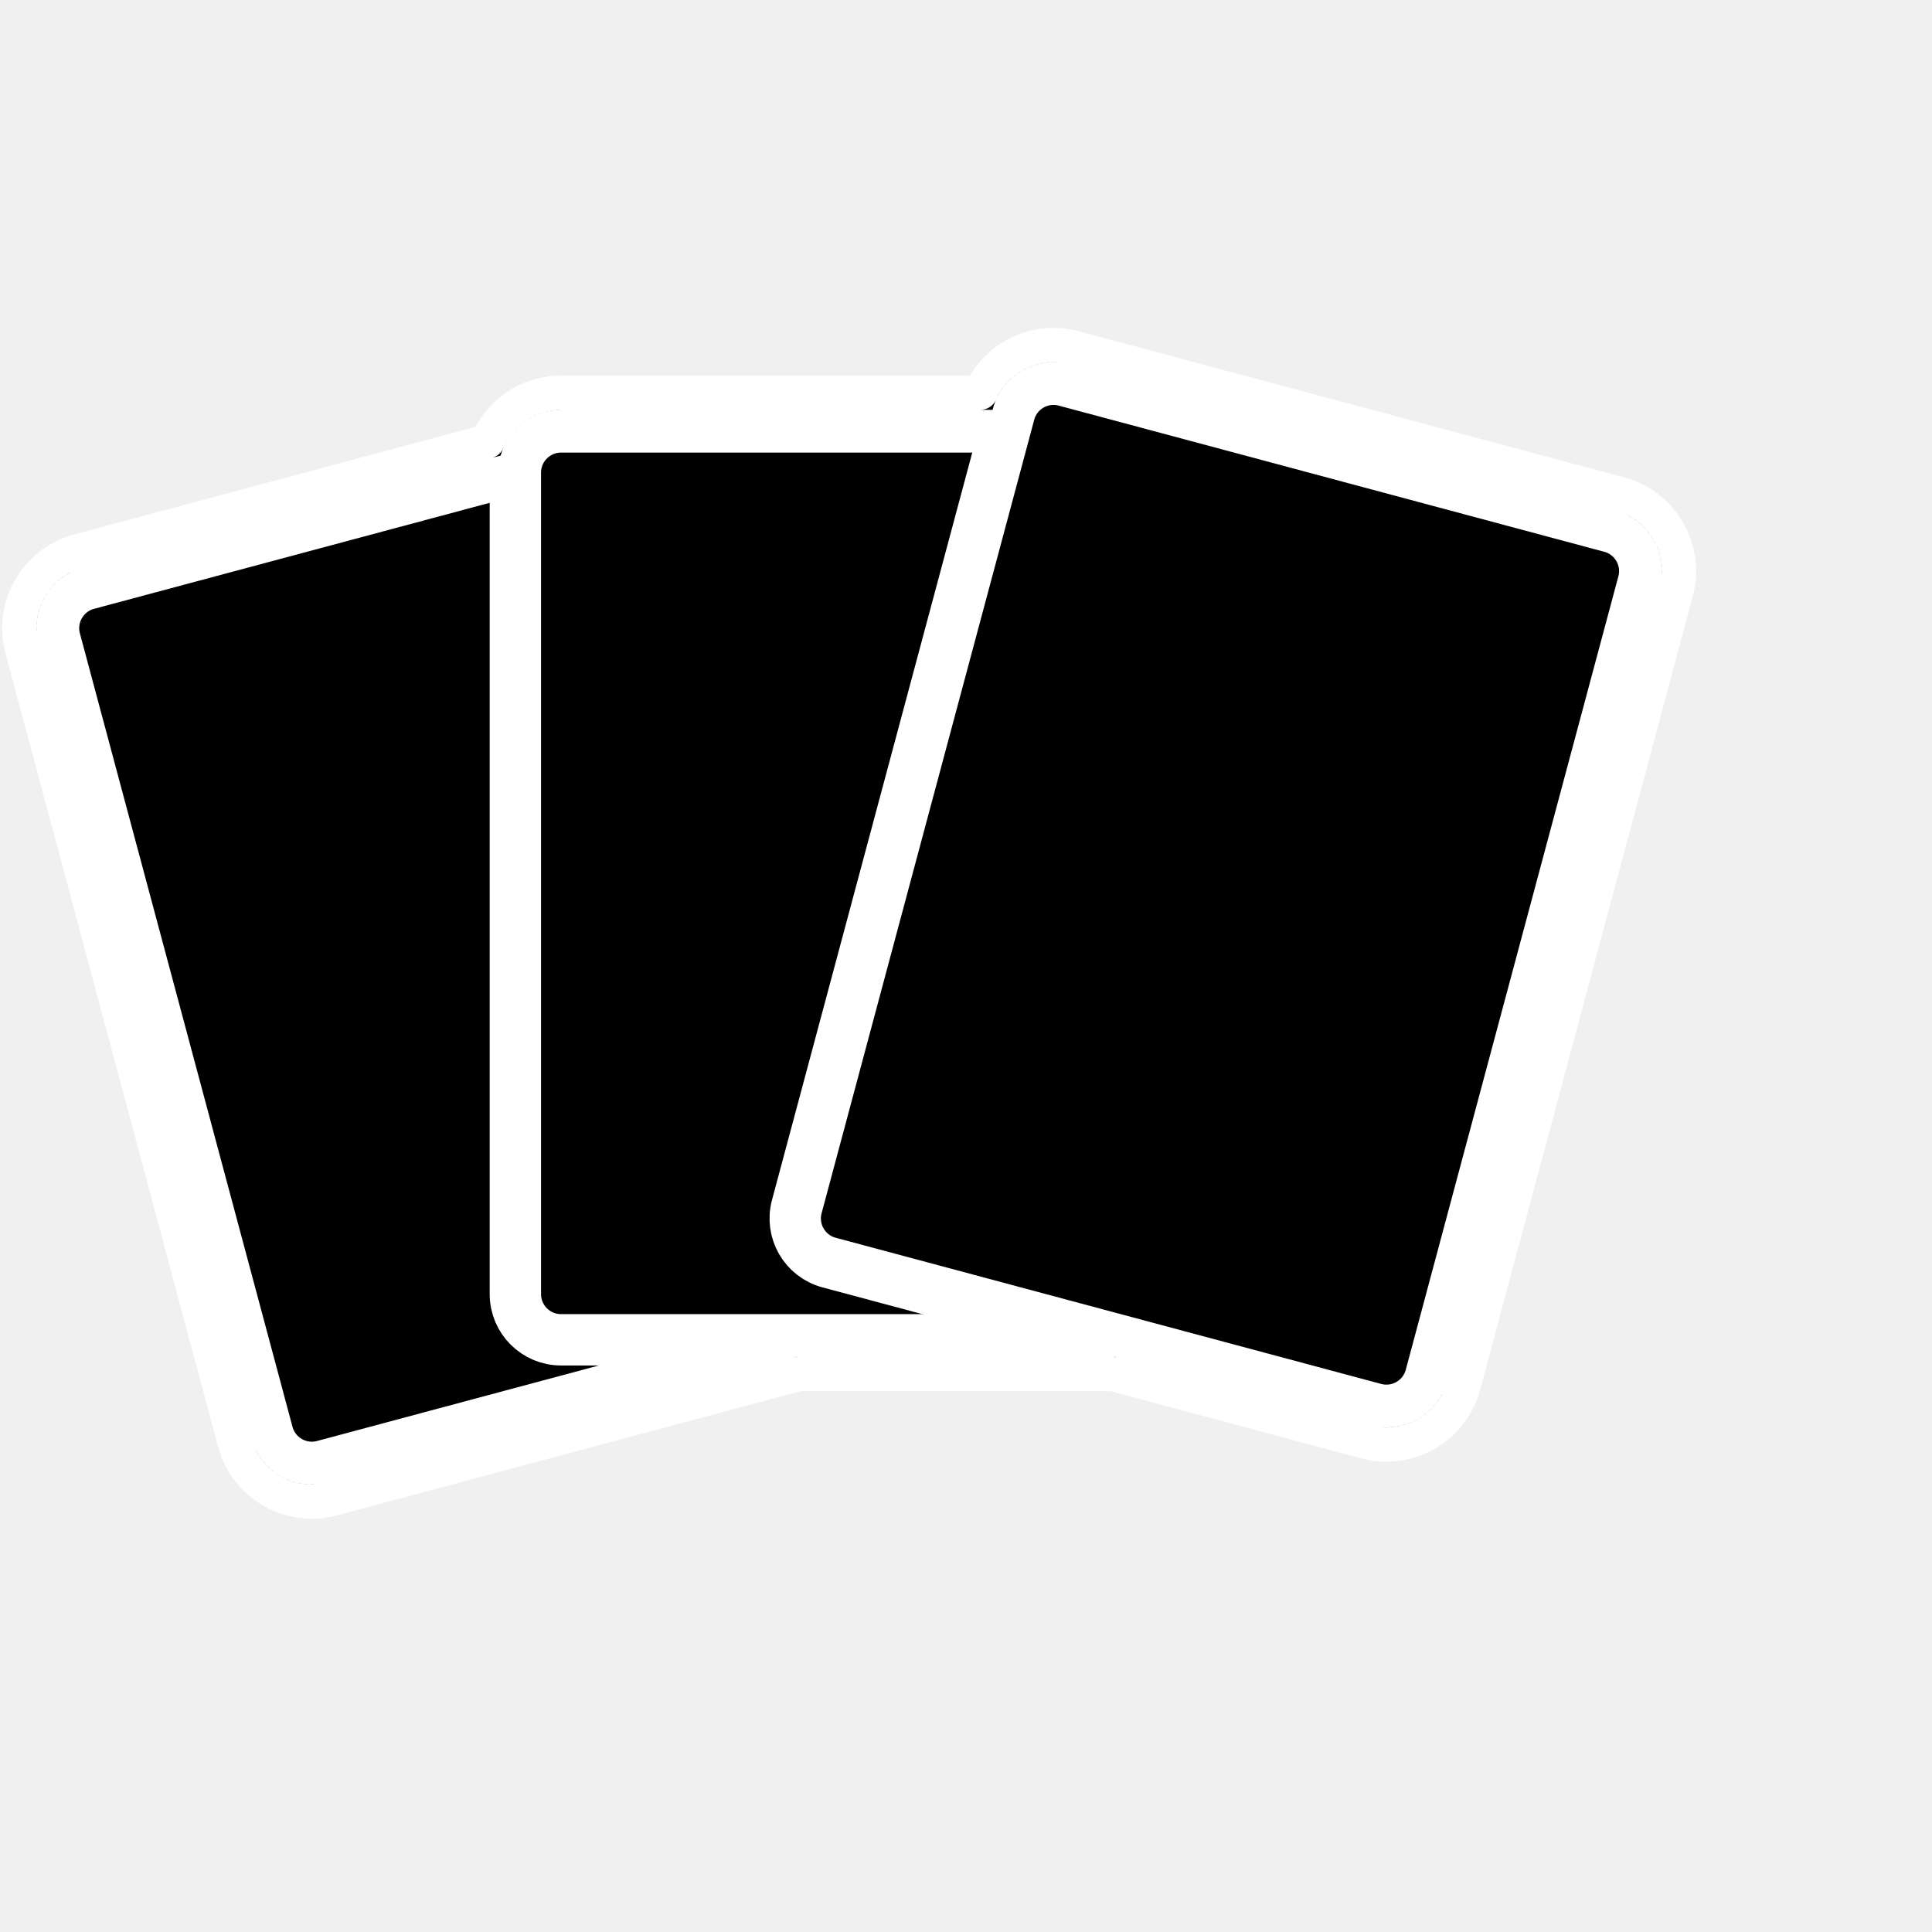
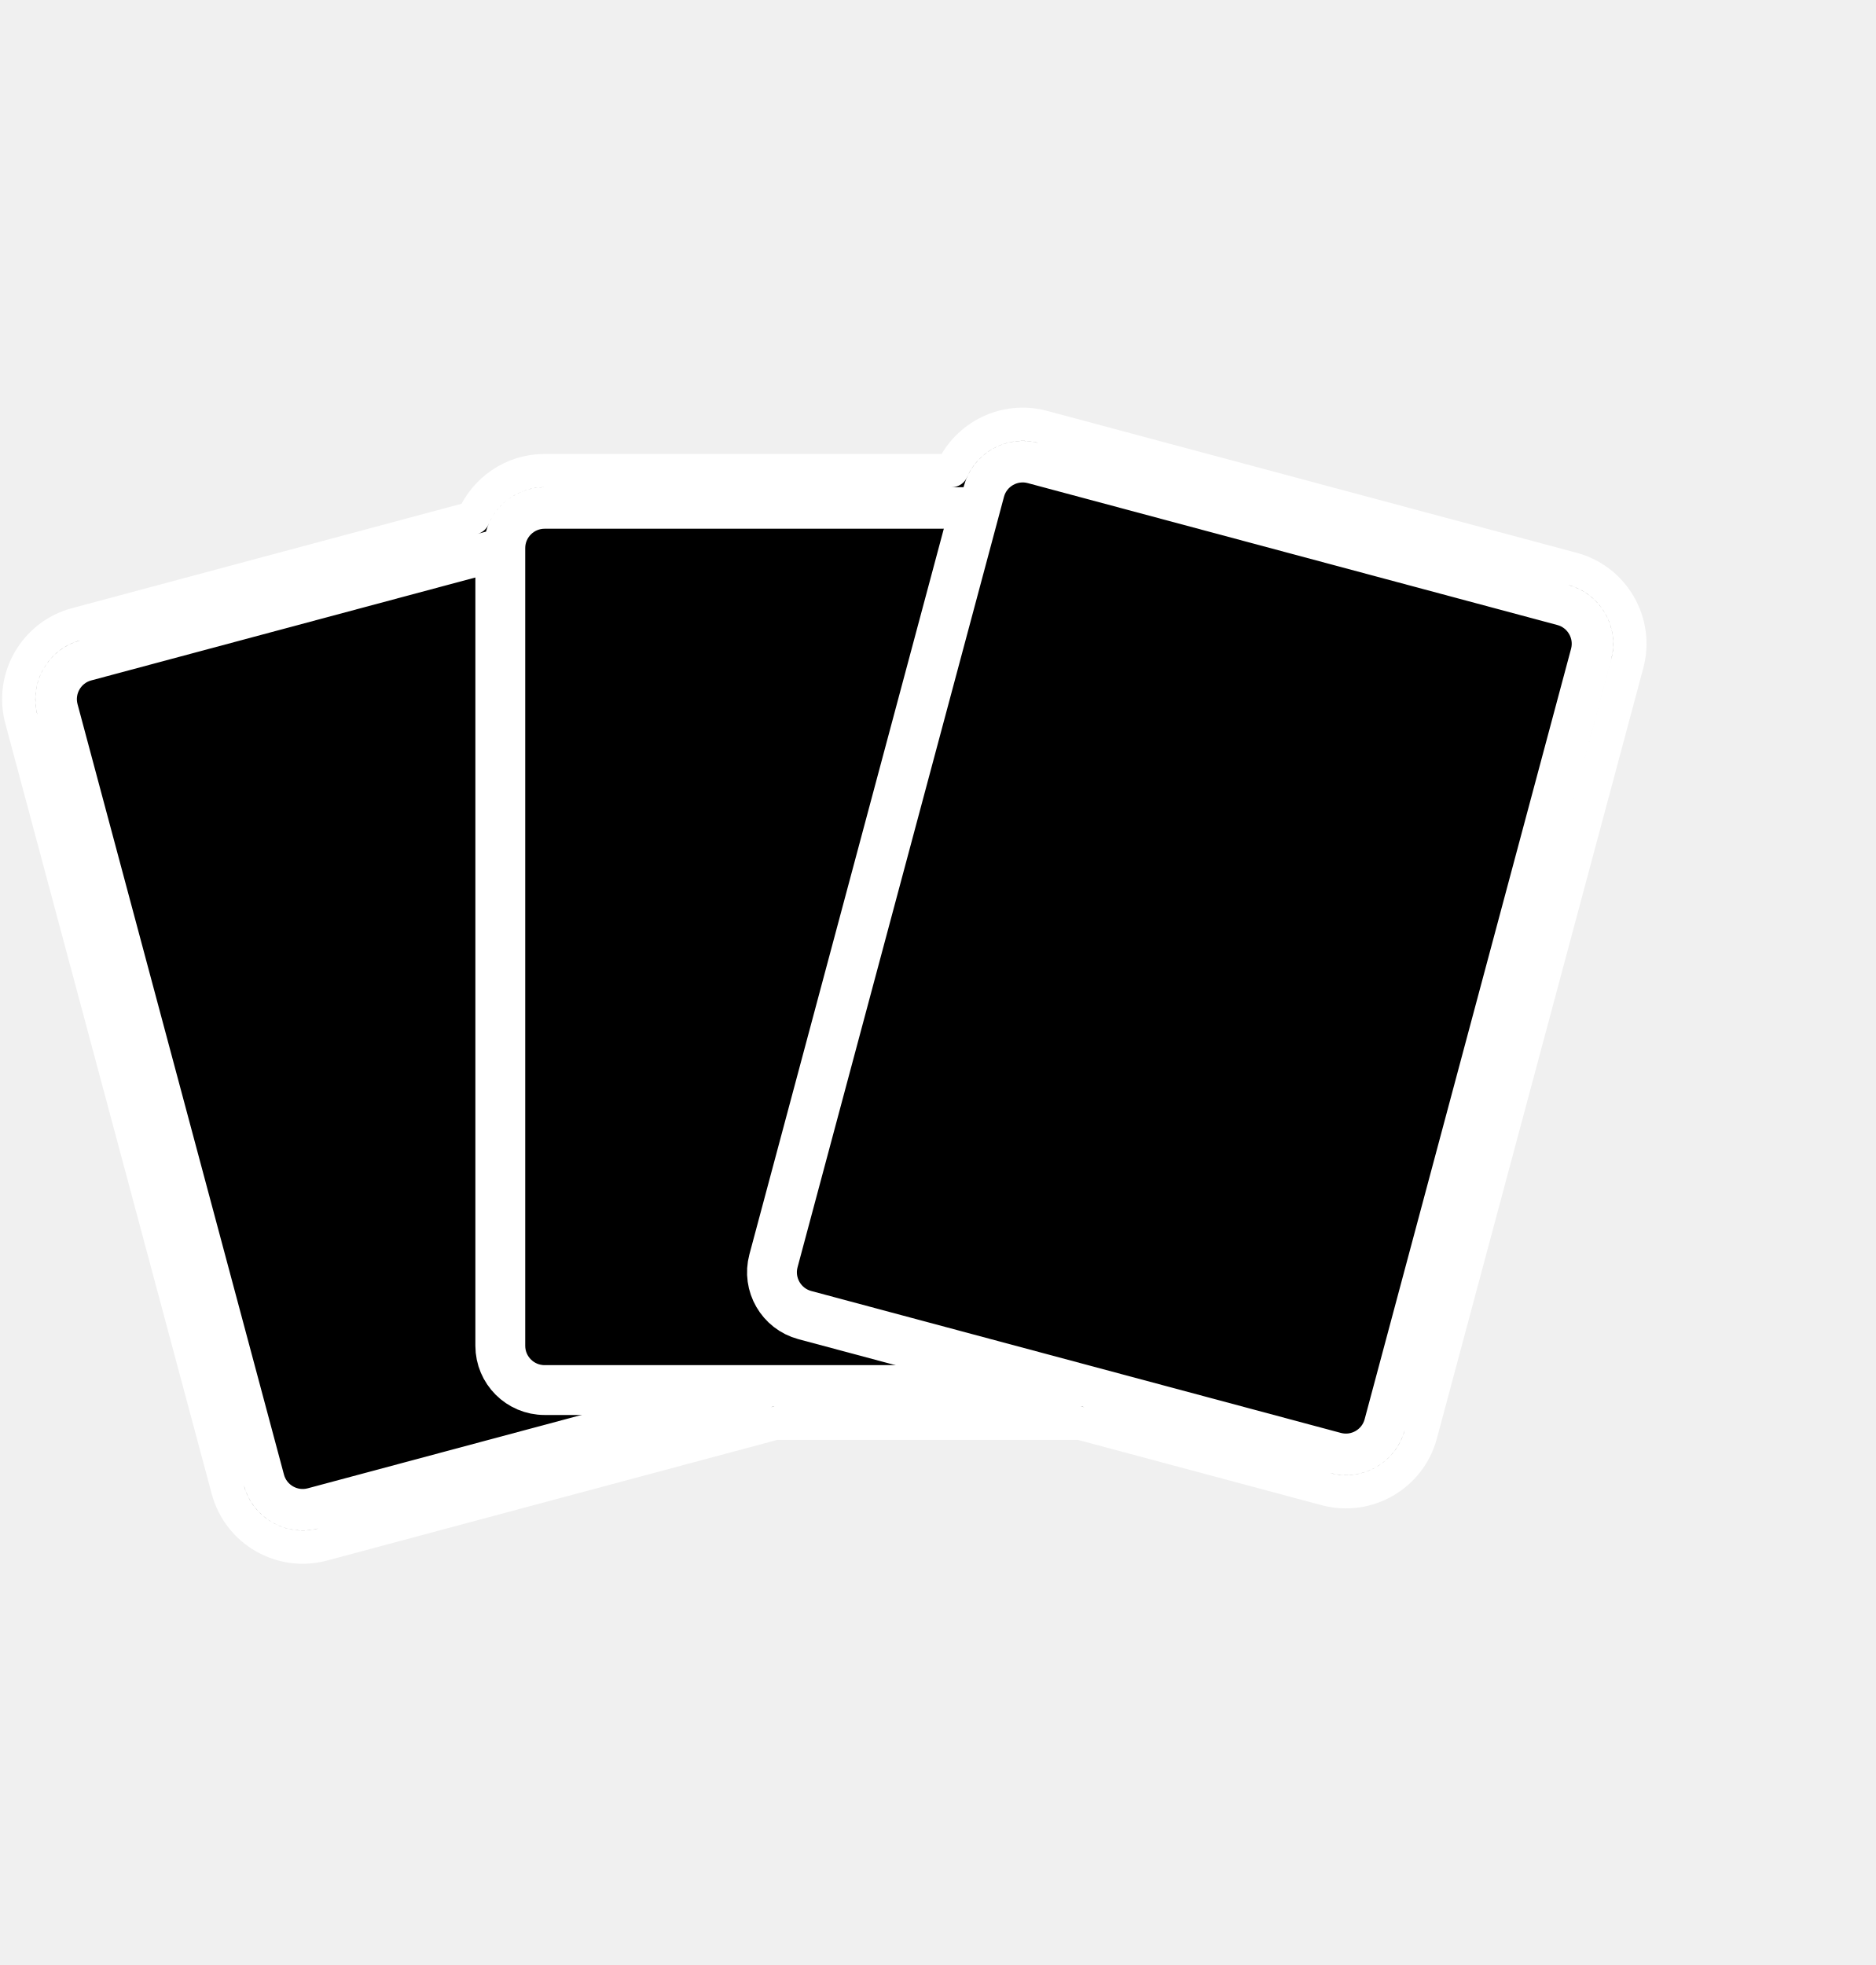
- <svg xmlns="http://www.w3.org/2000/svg" width="100%" height="100%" viewBox="0 0 84 84" version="1.1" xml:space="preserve" style="fill-rule:evenodd;clip-rule:evenodd;">
-   <g transform="matrix(0.248062,0,0,0.248062,-3.75573,10.90218)">
+ <svg xmlns="http://www.w3.org/2000/svg" width="100%" height="100%" viewBox="0 0 84 88" version="1.1" xml:space="preserve" style="fill-rule:evenodd;clip-rule:evenodd;">
+   <g transform="matrix(0.248062,0,0,0.248062,-3.75573,14.90218)">
    <g transform="matrix(0.965926,-0.258819,0.258819,0.965926,-1.0639,45.1211)">
      <path d="M134,29C134,24.585 130.415,21 126,21L27,21C22.585,21 19,24.585 19,29L19,173C19,177.415 22.585,181 27,181L126,181C130.415,181 134,177.415 134,173L134,29Z" style="fill:black;stroke:white;stroke-width:9px;" />
    </g>
    <g id="path-3" transform="matrix(1,0,0,1,22.4701,21.88)">
      <path d="M198,17C198,12.585 194.415,9 190,9L91,9C86.585,9 83,12.585 83,17L83,161C83,165.415 86.585,169 91,169L190,169C194.415,169 198,165.415 198,161L198,17Z" style="fill:black;stroke:white;stroke-width:9px;" />
    </g>
    <g transform="matrix(0.965926,0.258819,-0.258819,0.965926,53.5766,-30.3972)">
      <path d="M264,21C264,16.585 260.415,13 256,13L157,13C152.585,13 149,16.585 149,21L149,165C149,169.415 152.585,173 157,173L256,173C260.415,173 264,169.415 264,165L264,21Z" style="fill:black;stroke:white;stroke-width:9px;" />
    </g>
    <g transform="matrix(1,2.77556e-17,-2.77556e-17,1,-7.57462,-9.57464)">
      <path d="M194.552,34.455C197.283,28.234 204.227,24.761 210.99,26.574L306.617,52.197C314.08,54.196 318.516,61.88 316.516,69.343L279.246,208.436C277.246,215.899 269.563,220.336 262.1,218.336L217.758,206.455L162.651,206.455L80.99,228.336C73.527,230.335 65.843,225.899 63.843,218.436L26.574,79.343C24.574,71.88 29.01,64.196 36.473,62.197L108.156,42.989C110.287,37.975 115.258,34.455 121.045,34.455L194.552,34.455ZM198.988,40.455L199.639,38.026C200.782,33.761 205.172,31.226 209.437,32.369L305.064,57.992C309.328,59.135 311.863,63.526 310.72,67.79L273.451,206.883C272.308,211.148 267.917,213.683 263.653,212.54L218.548,200.455L161.862,200.455L79.437,222.54C75.172,223.683 70.782,221.148 69.639,216.883L32.369,77.79C31.226,73.525 33.761,69.135 38.026,67.992L113.065,47.885C113.357,43.735 116.821,40.455 121.045,40.455L198.988,40.455Z" style="stroke:white;stroke-width:6px;stroke-linejoin:round;stroke-miterlimit:2;" />
    </g>
  </g>
</svg>
